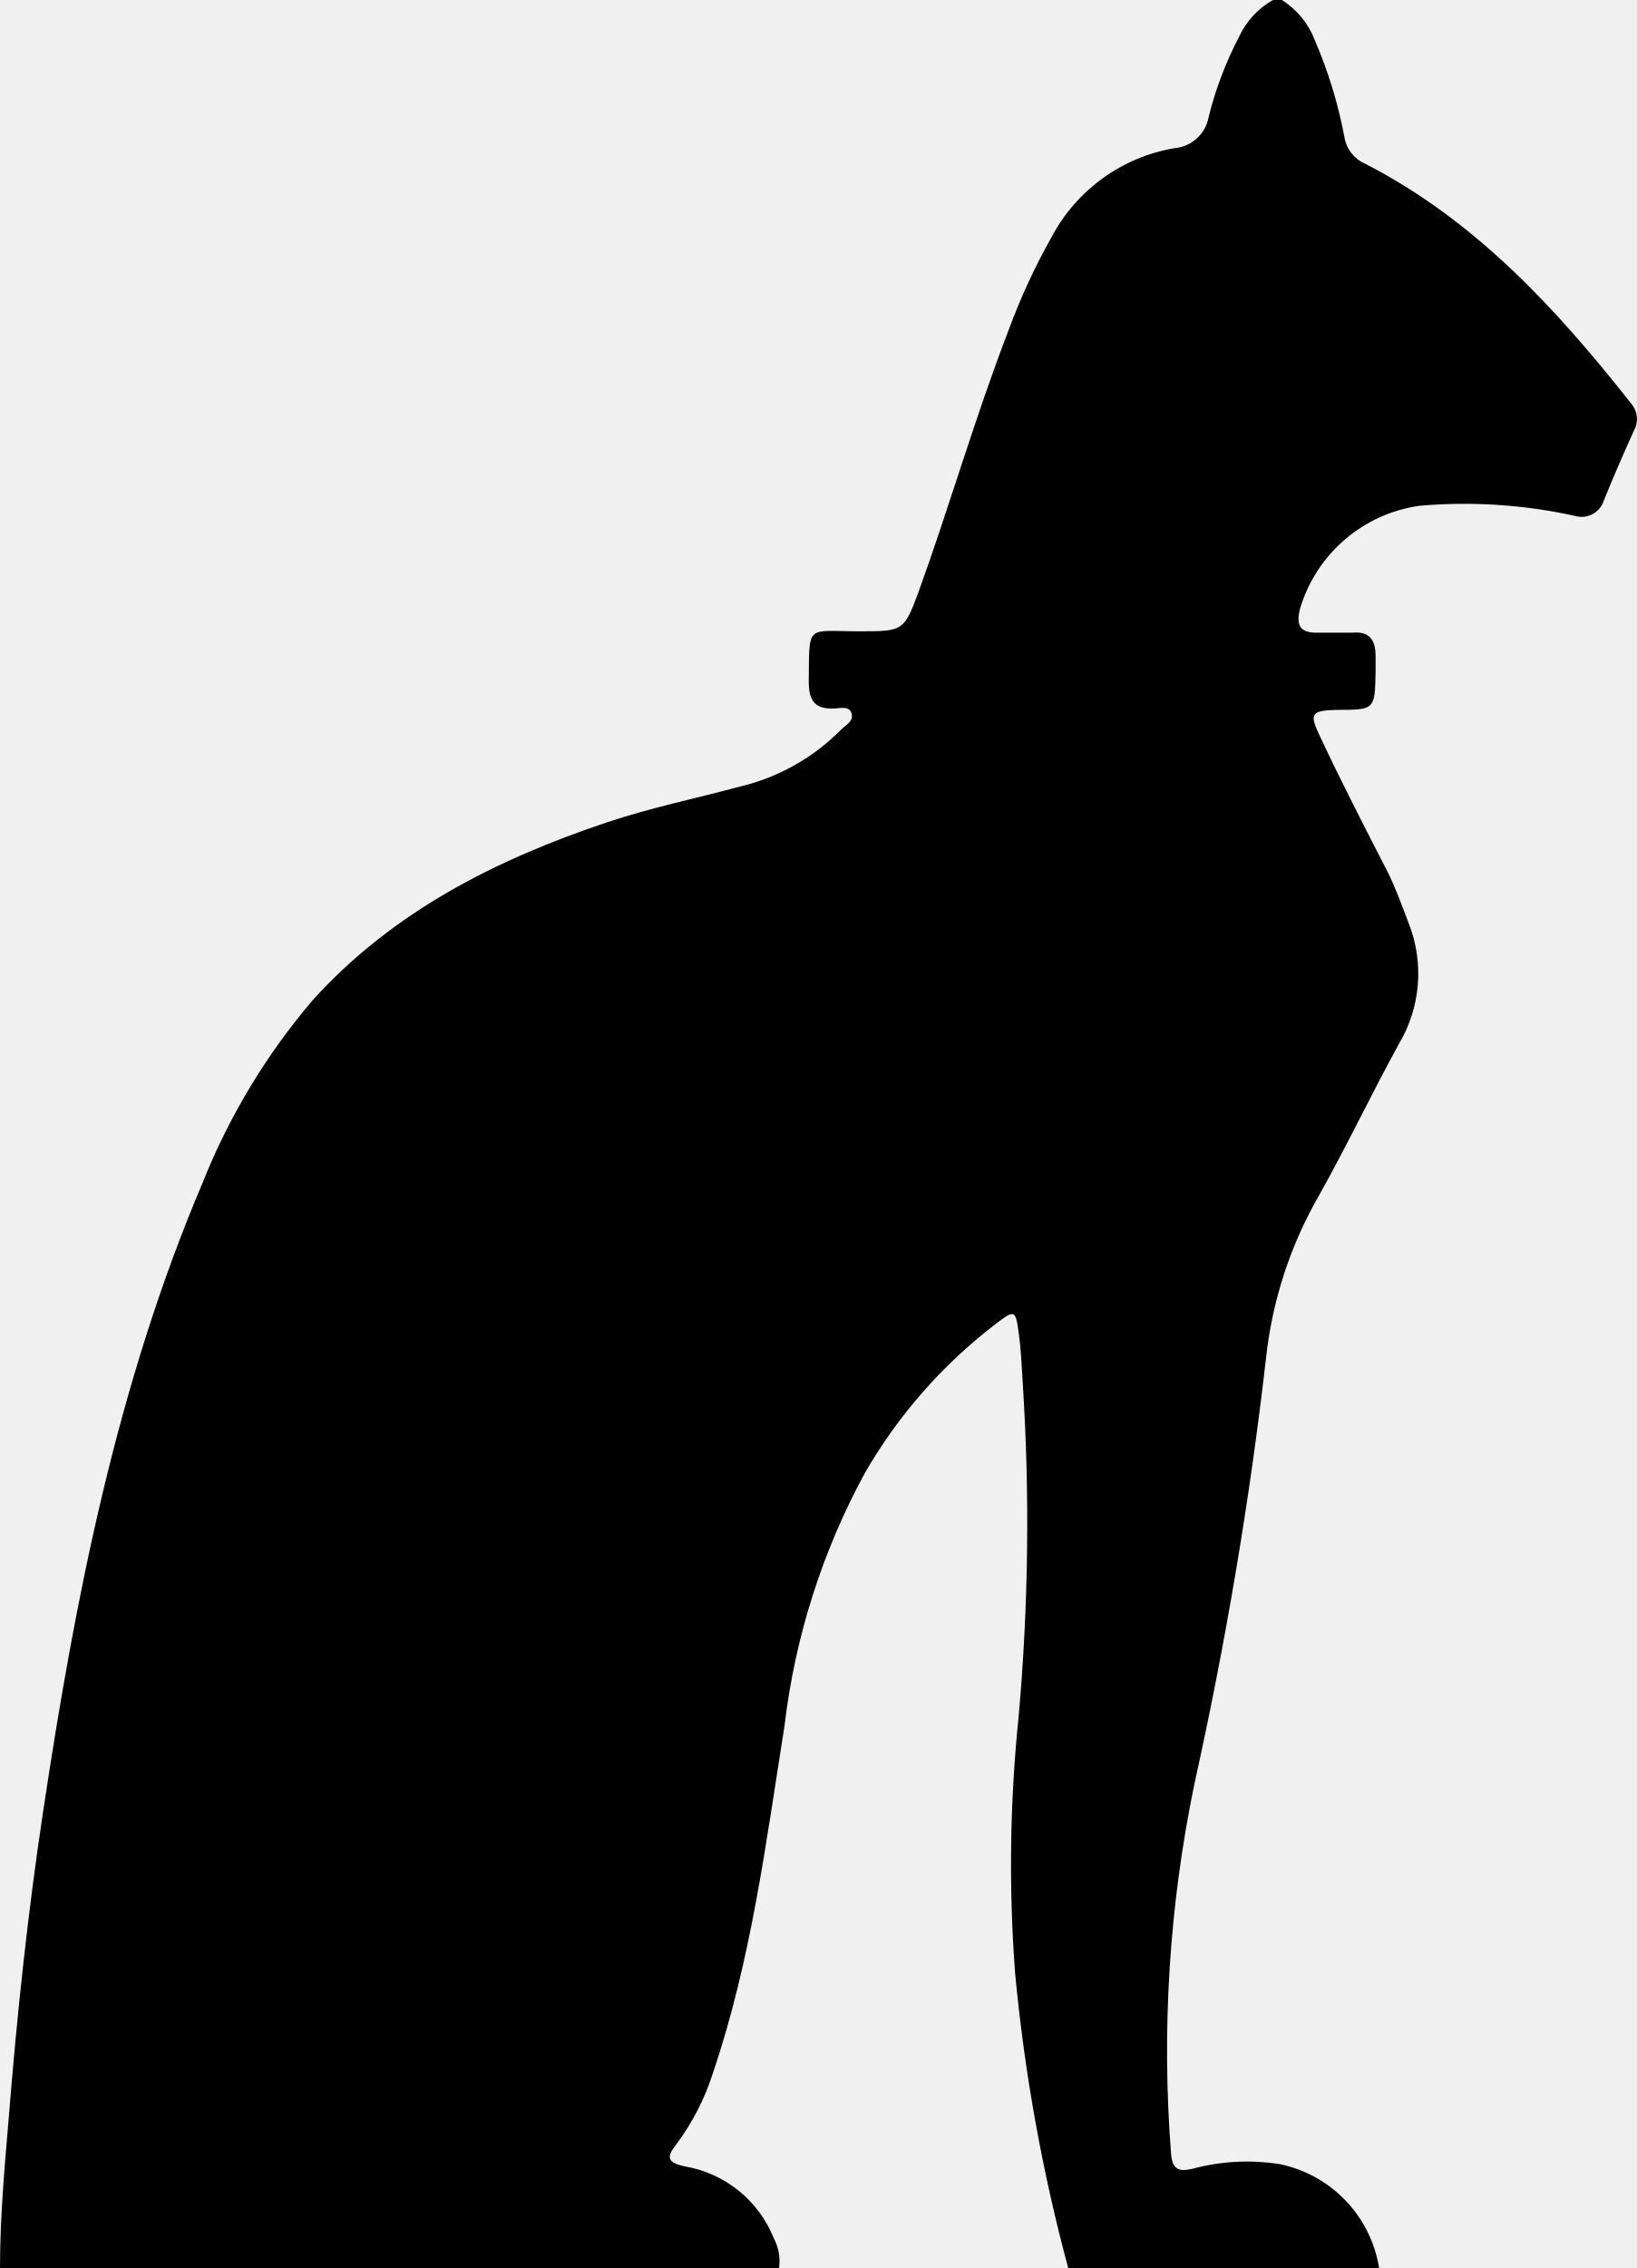
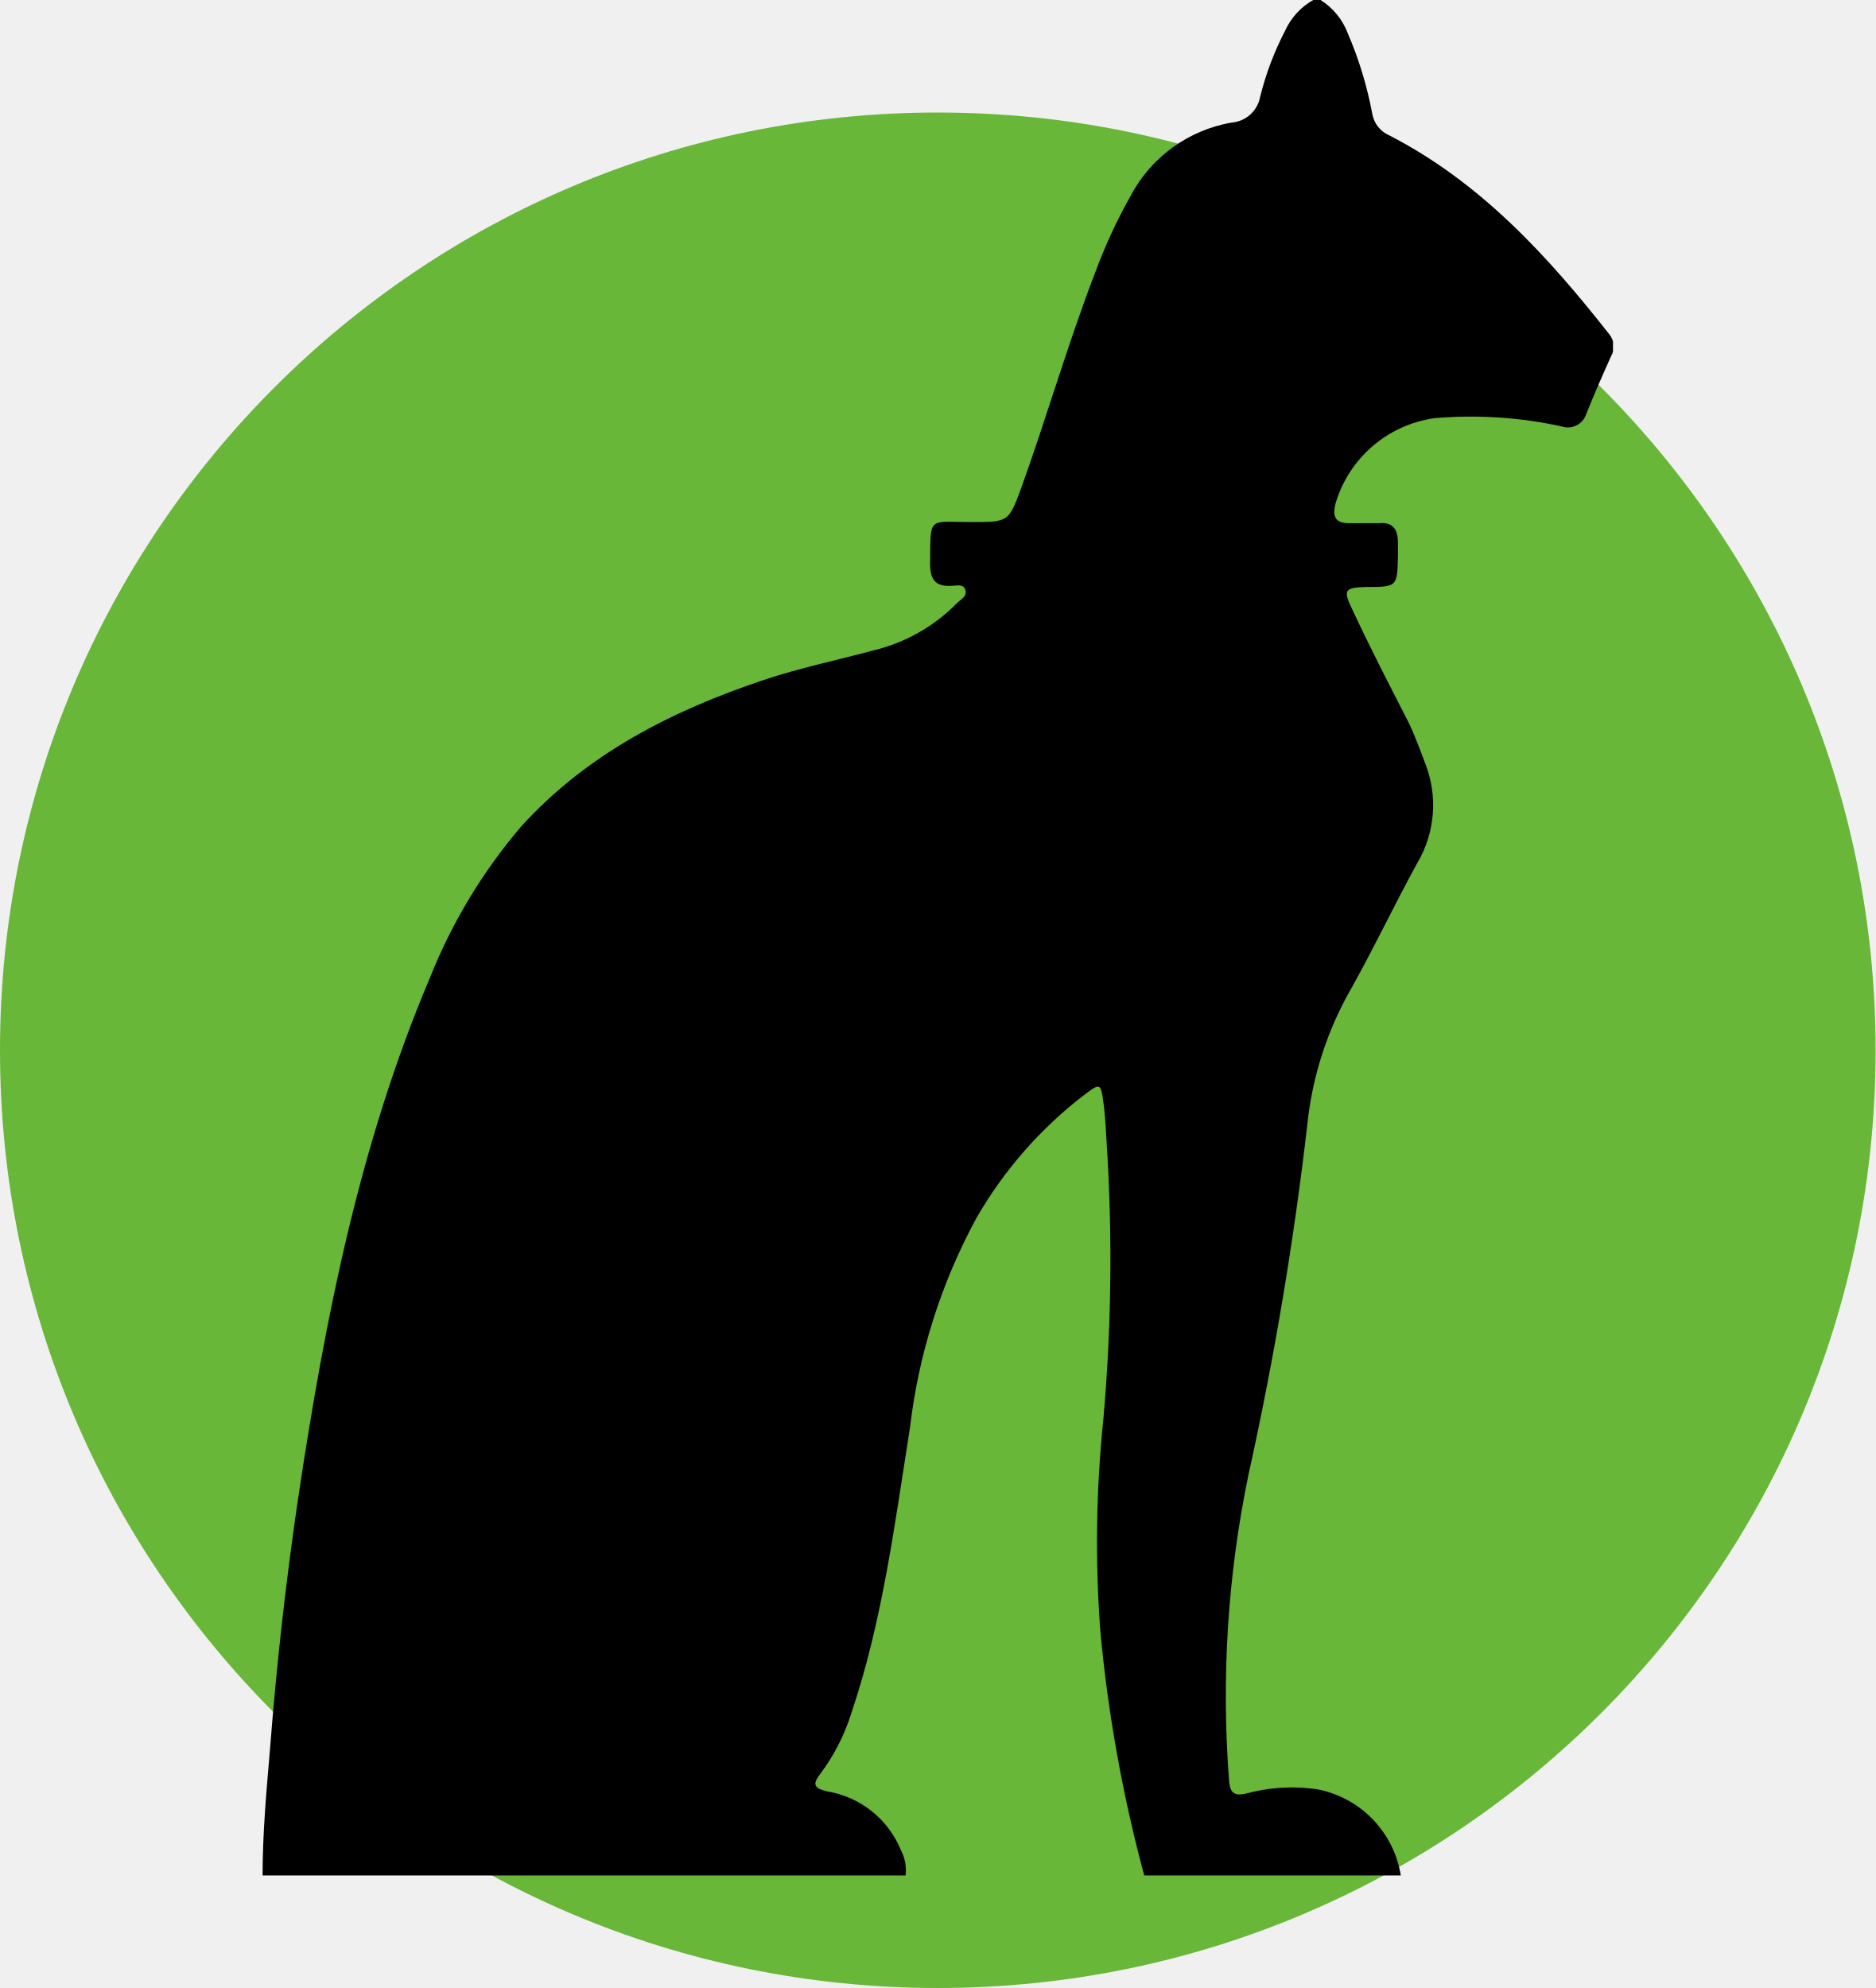
- <svg xmlns="http://www.w3.org/2000/svg" width="70" height="97" fill="none">
+ <svg xmlns="http://www.w3.org/2000/svg" width="50" height="53" fill="none">
+   <circle cx="25" cy="28" r="25" fill="#68B738" />
  <g clip-path="url(#a)">
-     <path fill="#000" d="M54.84 0h-.38A3.5 3.5 0 0 0 53 1.59c-.56 1.08-1 2.23-1.29 3.41a1.63 1.63 0 0 1-1.48 1.34A7.34 7.34 0 0 0 45 10.12a27.31 27.31 0 0 0-1.85 4c-1.42 3.68-2.51 7.48-3.85 11.19C38.67 27 38.64 27 36.74 27c-2.27 0-2.11-.35-2.14 2.15 0 .79.24 1.19 1.08 1.15.26 0 .65-.13.75.21.1.34-.24.49-.44.69a9 9 0 0 1-4.33 2.44c-1.9.51-3.84.91-5.69 1.53-4.75 1.59-9.14 3.81-12.56 7.57a28 28 0 0 0-4.74 7.84C5 59.22 3.22 68.32 1.84 77.51c-.65 4.31-1.11 8.64-1.46 13C.2 92.65 0 94.82 0 97h33.33c.06-.44-.02-.89-.23-1.28a5 5 0 0 0-3.83-3.07c-.7-.16-.78-.37-.35-.92.7-.94 1.24-1.98 1.59-3.1 1.63-4.81 2.26-9.83 3.05-14.8A30 30 0 0 1 37 63a21.6 21.6 0 0 1 5.59-6.37c.83-.63.86-.63 1 .44.1.71.12 1.44.17 2.16.3 4.72.24 9.46-.18 14.18a61.67 61.67 0 0 0-.15 11c.4 4.25 1.16 8.47 2.27 12.59H59a5.41 5.41 0 0 0-4.24-4.44 9 9 0 0 0-3.76.2c-.6.14-.85 0-.9-.65a56.35 56.35 0 0 1 1-15.82c1.33-6 2.36-12.07 3.06-18.18a17.75 17.75 0 0 1 2.28-7c1.19-2.12 2.23-4.32 3.4-6.45a5.87 5.87 0 0 0 .42-5.19c-.27-.71-.53-1.43-.86-2.11-1-1.95-2-3.88-2.92-5.85-.49-1-.38-1.12.71-1.15 1.63 0 1.63 0 1.66-1.64v-.66c0-.69-.26-1.07-1-1h-1.52c-.69 0-.89-.29-.72-1a6.24 6.24 0 0 1 5.13-4.43 22 22 0 0 1 6.62.43 1 1 0 0 0 1.25-.64c.4-1 .84-2 1.29-3a1 1 0 0 0-.1-1.14C66.6 13.22 63.13 9.43 58.4 7a1.49 1.49 0 0 1-.88-1.12 19.6 19.6 0 0 0-1.27-4.16A3.5 3.5 0 0 0 54.84 0Z" />
+     <path fill="#000" d="M35.203 0h-.195c-.33.187-.593.474-.75.82a8.028 8.028 0 0 0-.664 1.757.84.84 0 0 1-.761.691 3.77 3.77 0 0 0-2.69 1.948c-.372.661-.69 1.35-.952 2.062-.73 1.897-1.29 3.856-1.98 5.768-.324.872-.339.872-1.316.872-1.168 0-1.085-.18-1.1 1.108 0 .407.123.613.555.593.133 0 .334-.067.385.108.052.175-.123.252-.226.355a4.626 4.626 0 0 1-2.227 1.258c-.977.263-1.975.47-2.926.789-2.443.82-4.7 1.964-6.46 3.902a14.436 14.436 0 0 0-2.437 4.041c-1.888 4.454-2.803 9.145-3.513 13.882a97.062 97.062 0 0 0-.75 6.7C7.102 47.759 7 48.877 7 50h17.141a1.126 1.126 0 0 0-.118-.66 2.577 2.577 0 0 0-1.97-1.582c-.36-.083-.401-.191-.18-.475.36-.482.637-1.022.818-1.597.838-2.48 1.162-5.067 1.568-7.63.23-1.956.83-3.85 1.77-5.582a11.126 11.126 0 0 1 2.874-3.283c.427-.325.443-.325.515.227.051.366.061.742.087 1.113a48.166 48.166 0 0 1-.092 7.31 31.866 31.866 0 0 0-.078 5.67A38.826 38.826 0 0 0 30.503 50h6.84a2.79 2.79 0 0 0-2.18-2.289 4.62 4.62 0 0 0-1.934.103c-.309.073-.438 0-.463-.335a29.113 29.113 0 0 1 .514-8.154 91.803 91.803 0 0 0 1.574-9.371 9.163 9.163 0 0 1 1.172-3.609c.612-1.092 1.147-2.226 1.749-3.324a3.031 3.031 0 0 0 .216-2.676c-.139-.366-.273-.737-.442-1.087-.515-1.005-1.029-2-1.502-3.016-.252-.515-.196-.577.365-.593.838 0 .838 0 .854-.845v-.34c0-.356-.134-.552-.515-.516h-.781c-.355 0-.458-.149-.37-.515a3.217 3.217 0 0 1 2.638-2.284 11.291 11.291 0 0 1 3.404.222.513.513 0 0 0 .643-.33c.206-.515.432-1.03.664-1.546a.517.517 0 0 0-.052-.588c-1.646-2.093-3.43-4.046-5.863-5.299a.767.767 0 0 1-.452-.577 10.123 10.123 0 0 0-.653-2.144A1.803 1.803 0 0 0 35.203 0Z" />
  </g>
  <defs>
    <clipPath id="a">
-       <path fill="#fff" d="M0 0h70v97H0z" />
+       <path fill="#fff" d="M7 0h36v50H7z" />
    </clipPath>
  </defs>
</svg>
